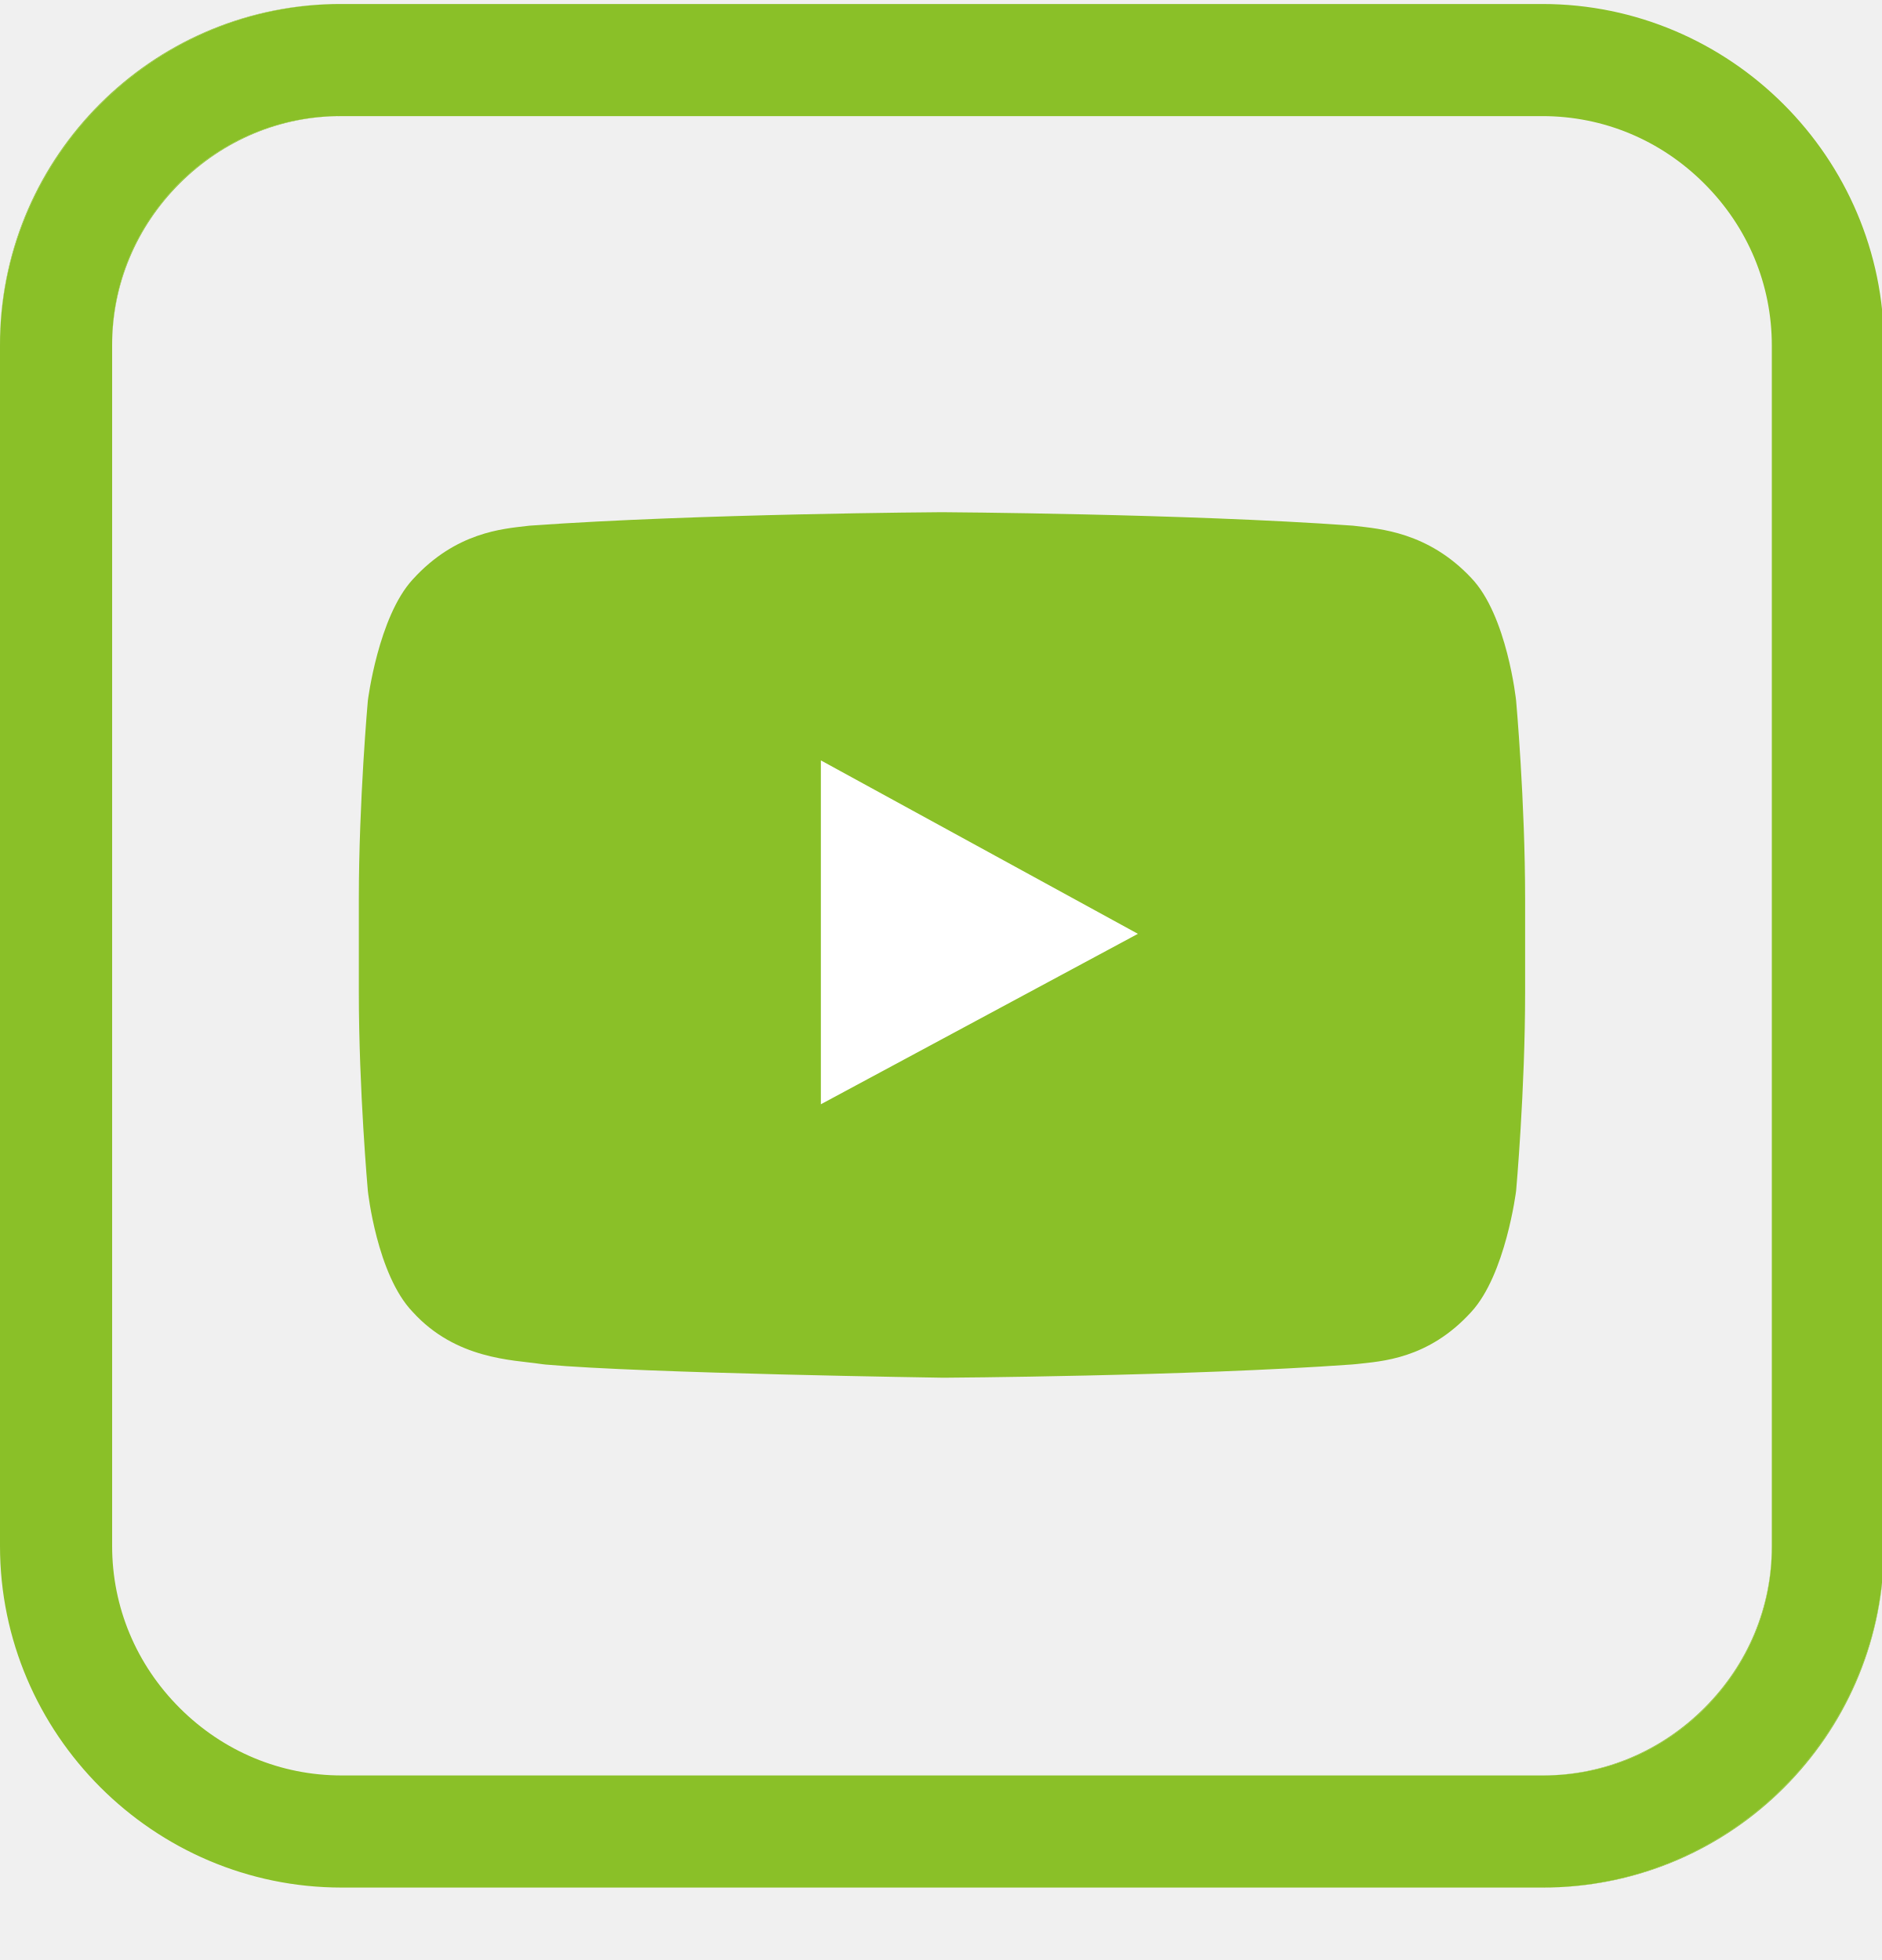
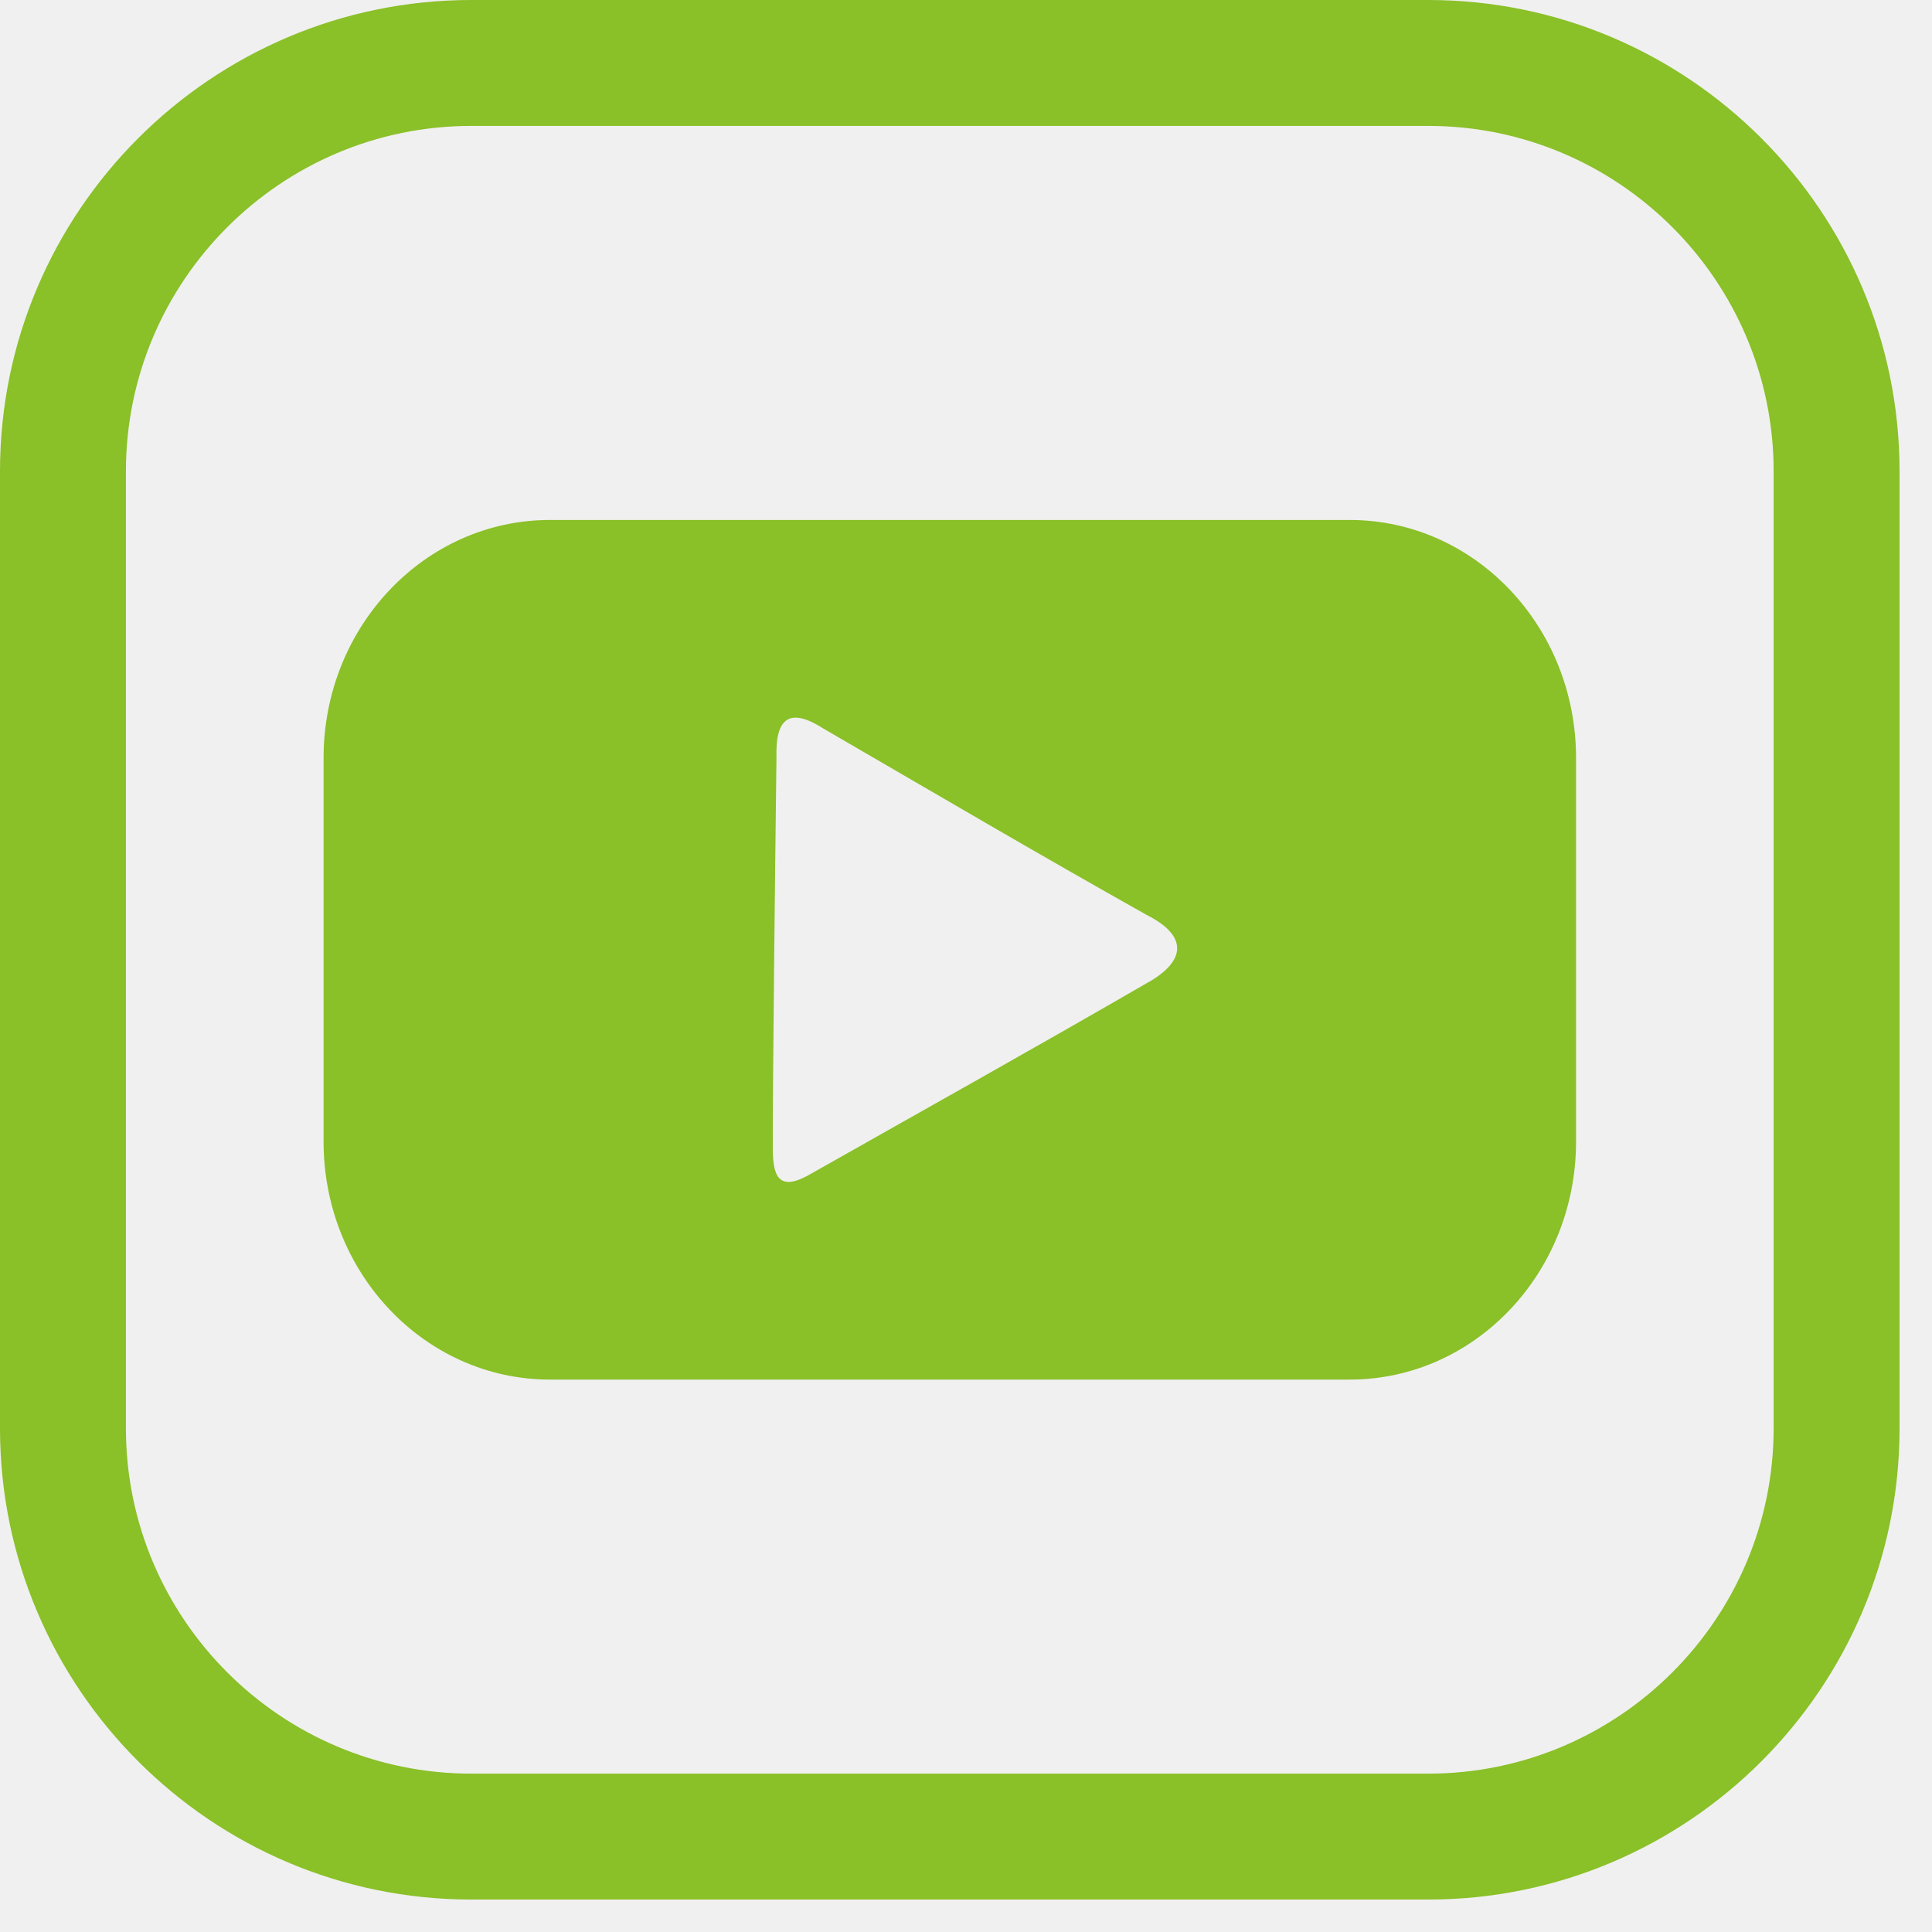
- <svg xmlns="http://www.w3.org/2000/svg" viewBox="0 0 24 25" fill="none">
-   <mask id="mask0_2083_326" style="mask-type:alpha" maskUnits="userSpaceOnUse" x="0" y="0" width="24" height="25">
-     <rect width="24" height="24.126" fill="#8AC028" />
-   </mask>
-   <g mask="url(#mask0_2083_326)">
-     <path d="M19.449 12.654C19.449 13.912 19.334 15.19 19.334 15.19C19.334 15.19 19.201 16.258 18.762 16.734C18.211 17.341 17.606 17.363 17.307 17.398C17.286 17.4 17.265 17.402 17.243 17.404C15.146 17.555 12.032 17.573 12.032 17.573C12.032 17.573 8.2 17.517 6.958 17.405C6.933 17.403 6.909 17.399 6.885 17.396C6.543 17.345 5.814 17.341 5.263 16.734C4.805 16.258 4.691 15.19 4.691 15.19C4.691 15.19 4.576 13.912 4.576 12.654V11.472C4.576 10.213 4.691 8.936 4.691 8.936C4.691 8.936 4.824 7.868 5.263 7.391C5.814 6.784 6.419 6.745 6.718 6.709C6.739 6.706 6.76 6.704 6.782 6.703C8.898 6.552 12.012 6.533 12.012 6.533C12.012 6.533 15.127 6.552 17.224 6.703C17.246 6.704 17.267 6.706 17.288 6.709C17.588 6.745 18.211 6.784 18.762 7.372C19.22 7.849 19.334 8.936 19.334 8.936C19.334 8.936 19.449 10.213 19.449 11.472V12.654Z" fill="#8AC028" />
-     <path d="M10.468 9.699V14.085L14.511 11.911L10.468 9.699Z" fill="white" />
-     <path d="M21.734 21.785C21.179 22.34 20.446 22.646 19.669 22.646H19.688C20.46 22.646 21.188 22.342 21.74 21.791C22.291 21.239 22.595 20.511 22.595 19.739V19.72C22.595 20.497 22.29 21.23 21.734 21.785ZM4.337 0.051C4.306 0.051 4.275 0.051 4.244 0.052C4.281 0.051 4.318 0.051 4.356 0.051H4.337ZM0.001 4.295C0.061 1.988 1.937 0.111 4.244 0.052C1.932 0.101 0.05 1.983 0.001 4.295ZM0 4.388V4.407C0 4.369 0 4.332 0.001 4.295C0 4.326 0 4.357 0 4.388Z" fill="#8AC028" />
-     <path d="M24.024 19.832C24.025 19.801 24.025 19.77 24.025 19.739V19.72C24.025 19.757 24.025 19.794 24.024 19.832ZM19.781 24.074C22.093 24.026 23.975 22.144 24.024 19.832C23.965 22.139 22.088 24.015 19.781 24.074ZM19.669 24.076H19.688C19.719 24.076 19.75 24.075 19.781 24.074C19.744 24.075 19.707 24.076 19.669 24.076ZM4.337 1.48C3.565 1.48 2.837 1.784 2.285 2.336C1.734 2.887 1.43 3.616 1.43 4.387V4.406C1.43 3.63 1.736 2.896 2.291 2.341C2.846 1.786 3.58 1.48 4.356 1.48H4.337Z" fill="#8AC028" />
-     <path d="M19.669 0.051H4.356C4.318 0.051 4.281 0.051 4.244 0.052C1.937 0.111 0.061 1.988 0.001 4.295C0 4.332 0 4.369 0 4.407V19.72C0 22.116 1.96 24.076 4.356 24.076H19.669C19.707 24.076 19.744 24.076 19.781 24.075C22.088 24.015 23.965 22.139 24.024 19.832C24.025 19.795 24.025 19.758 24.025 19.72V4.407C24.025 2.011 22.065 0.051 19.669 0.051ZM22.595 19.739C22.595 20.511 22.291 21.239 21.74 21.791C21.188 22.342 20.46 22.646 19.688 22.646H4.356C3.579 22.646 2.846 22.34 2.291 21.785C1.736 21.23 1.43 20.497 1.43 19.72V4.388C1.43 3.616 1.734 2.888 2.285 2.336C2.837 1.784 3.565 1.481 4.337 1.481H19.669C20.446 1.481 21.179 1.786 21.734 2.342C22.29 2.897 22.595 3.63 22.595 4.407V19.739Z" fill="#8AC028" />
-   </g>
+ <svg xmlns="http://www.w3.org/2000/svg" viewBox="0 0 29 29" fill="none">
+   <path d="M20.26 7.805H8.254C6.379 7.805 4.857 9.405 4.857 11.378V17.135C4.857 19.109 6.379 20.708 8.254 20.708H20.26C22.136 20.708 23.657 19.108 23.657 17.135V11.378C23.657 9.404 22.136 7.805 20.26 7.805ZM17.245 14.739C15.553 15.719 13.845 16.672 12.144 17.635C11.653 17.913 11.601 17.598 11.6 17.229C11.597 16.236 11.638 12.783 11.655 11.362C11.639 10.755 11.87 10.622 12.361 10.937C14.097 11.945 15.557 12.804 17.213 13.734C17.836 14.048 17.797 14.421 17.245 14.74V14.739Z" fill="#8AC028" />
+   <path d="M21.438 28.513H7.075C3.174 28.513 0 25.34 0 21.438V7.075C0 3.174 3.174 0 7.075 0H21.438C25.34 0 28.513 3.174 28.513 7.075V21.438C28.513 25.34 25.34 28.513 21.438 28.513ZM7.075 1.89C4.217 1.89 1.89 4.217 1.89 7.075V21.438C1.89 24.297 4.217 26.623 7.075 26.623H21.438C24.297 26.623 26.623 24.297 26.623 21.438V7.075C26.623 4.217 24.297 1.89 21.438 1.89H7.075Z" fill="#8AC028" />
</svg>
